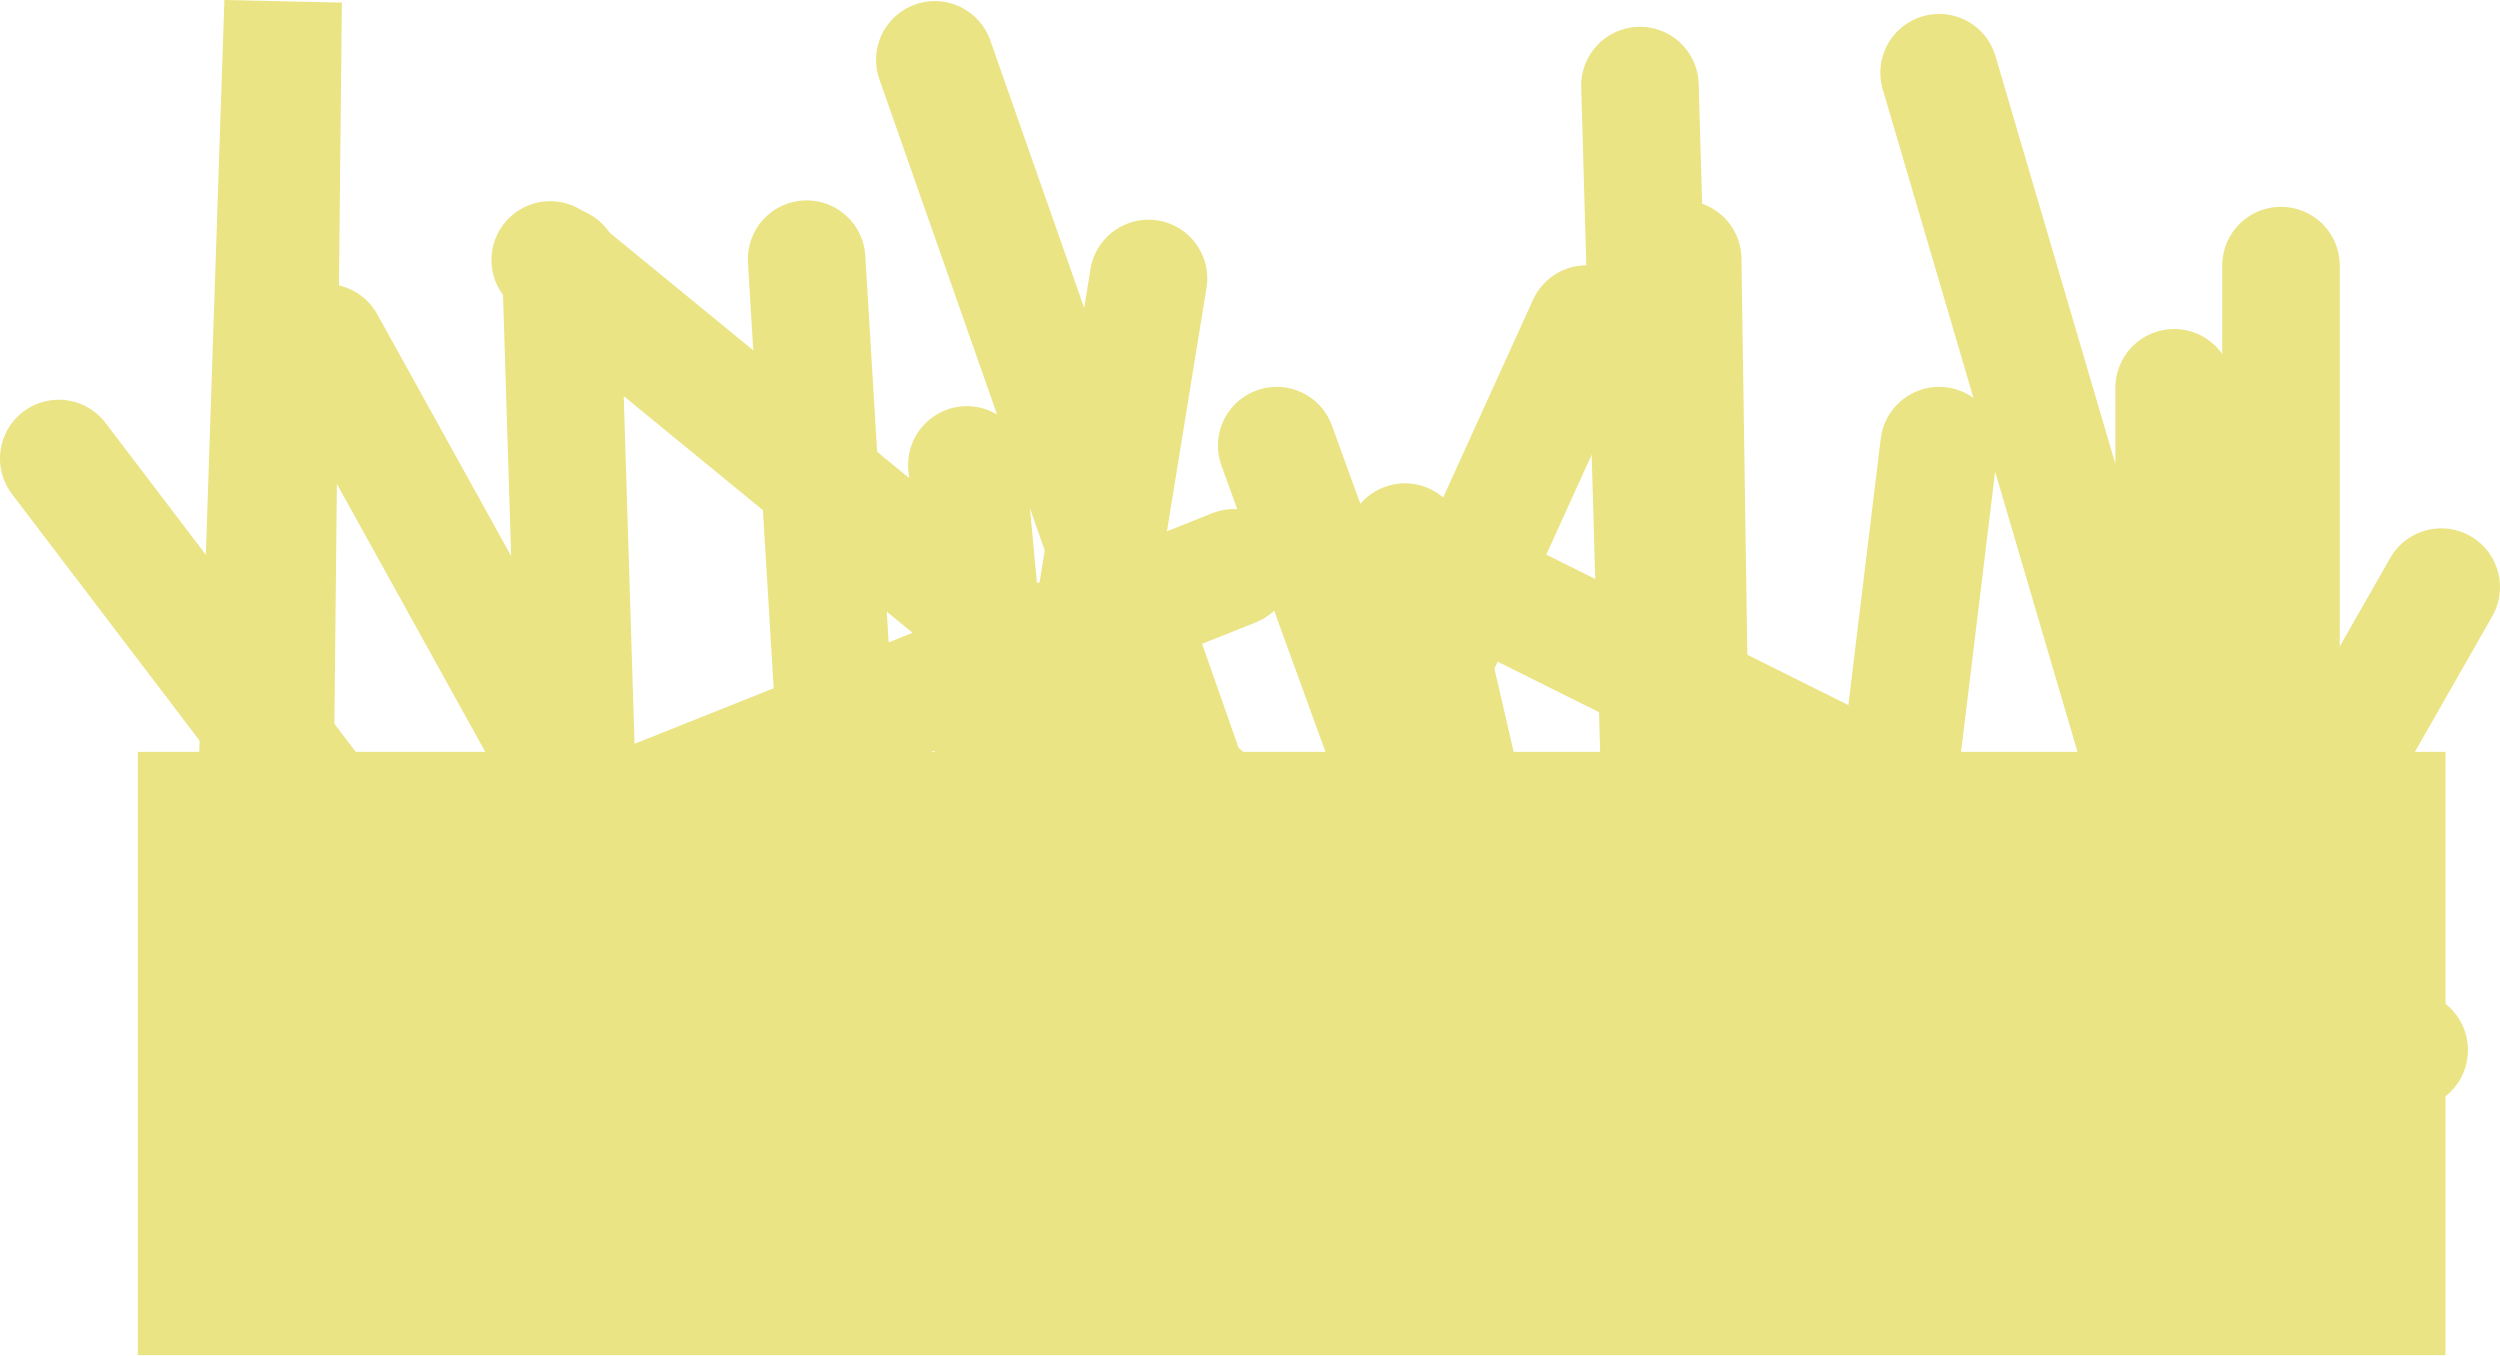
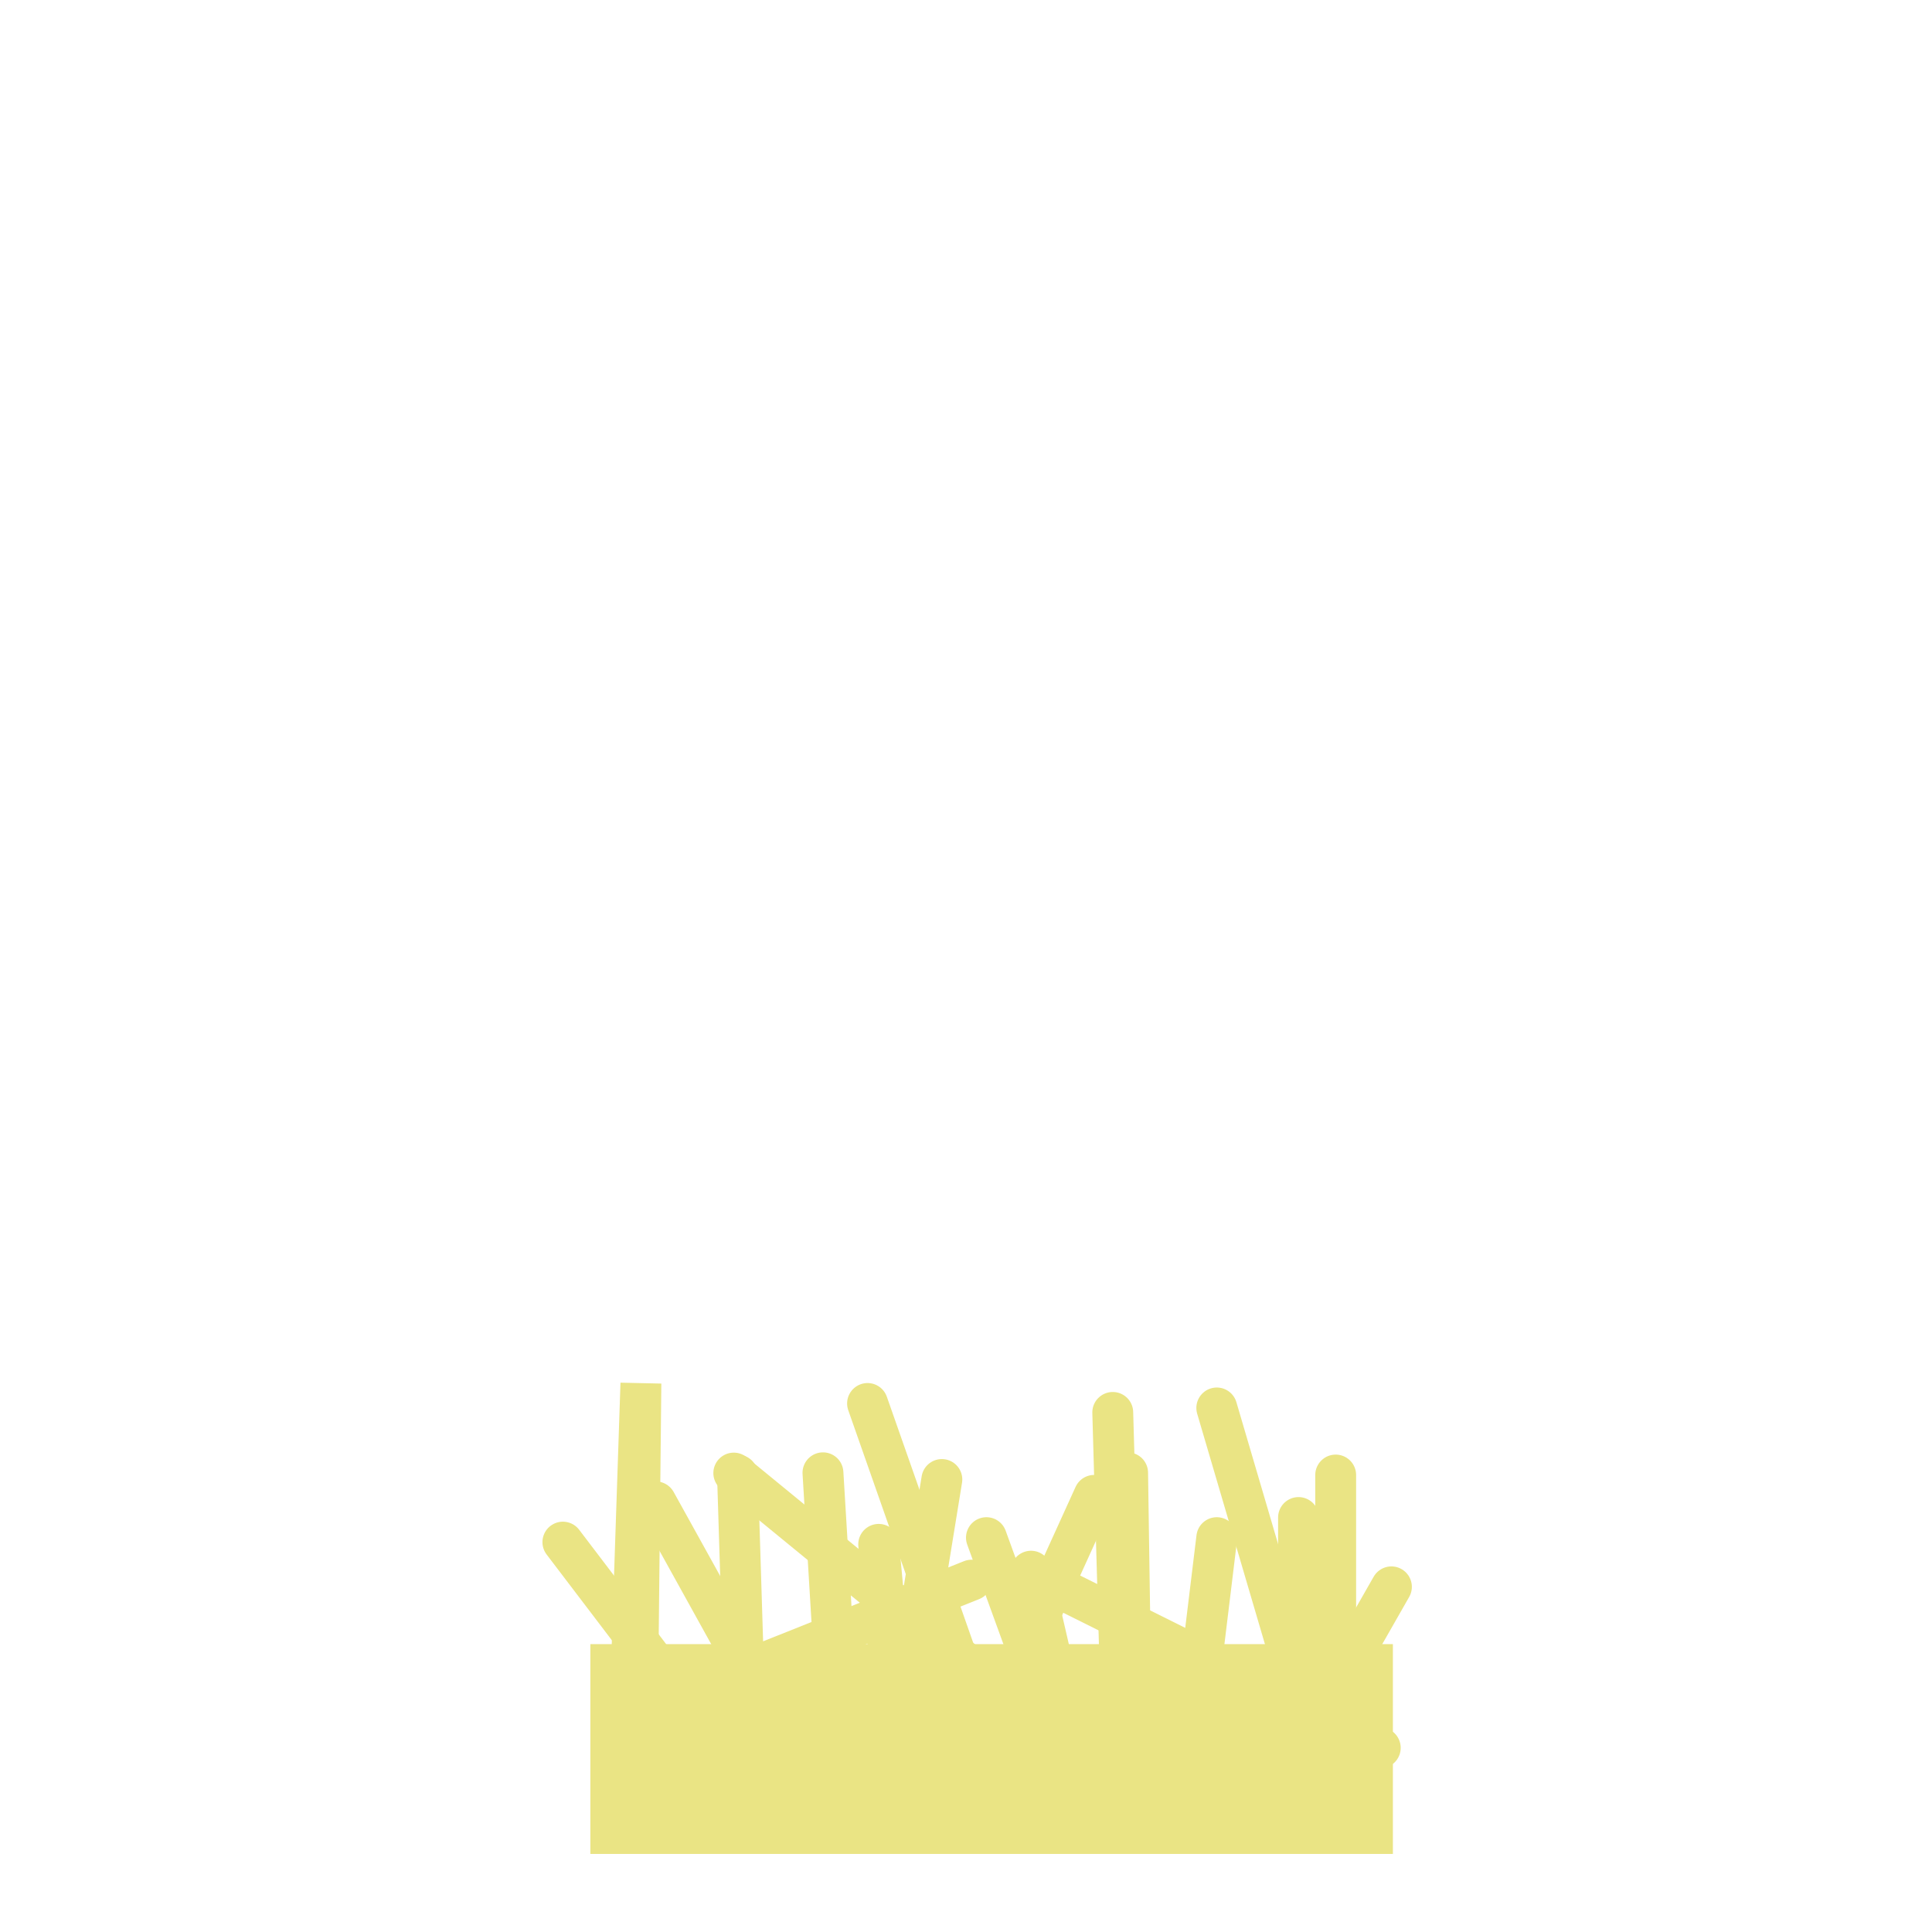
- <svg xmlns="http://www.w3.org/2000/svg" version="1.1" width="117" height="63.42" viewBox="0,0,117,63.42">
-   <g transform="translate(-182.55,-130.8135)">
+ <svg xmlns="http://www.w3.org/2000/svg" version="1.1" width="260" height="260" viewBox="0,0,260,260">
+   <g transform="translate(-109.55,55.26)">
    <g data-paper-data="{&quot;isPaintingLayer&quot;:true}" fill-rule="nonzero" stroke-linejoin="miter" stroke-miterlimit="10" stroke-dasharray="" stroke-dashoffset="0" style="mix-blend-mode: normal">
      <path d="M189,194.234v-28.234h108v28.234z" fill="#eae484" stroke="#000000" stroke-width="0" stroke-linecap="butt" />
      <path d="M256.8,145.979l-10,22" fill="none" stroke="#eae484" stroke-width="5.5" stroke-linecap="round" />
      <path d="M249.8,176.979l-41.5,-34" fill="none" stroke="#eae484" stroke-width="5.5" stroke-linecap="round" />
      <path d="M195.3,179.054l0.5,-48.148l-1.5,44.838l46,-18.356" fill="none" stroke="#eae484" stroke-width="5.5" stroke-linecap="round" />
      <path d="M220.3,142.942l2,33.102" fill="none" stroke="#eae484" stroke-width="5.5" stroke-linecap="round" />
      <path d="M197.8,146.854l16,28.889" fill="none" stroke="#eae484" stroke-width="5.5" stroke-linecap="round" />
      <path d="M227.8,152.572l2.5,26.782" fill="none" stroke="#eae484" stroke-width="5.5" stroke-linecap="round" />
      <path d="M208.8,143.243l1,32.199" fill="none" stroke="#eae484" stroke-width="5.5" stroke-linecap="round" />
      <path d="M185.3,152.271l19,24.977" fill="none" stroke="#eae484" stroke-width="5.5" stroke-linecap="round" />
      <path d="M236.3,143.845l-4.5,27.685" fill="none" stroke="#eae484" stroke-width="5.5" stroke-linecap="round" />
      <path d="M242.3,151.669l7,19.259" fill="none" stroke="#eae484" stroke-width="5.5" stroke-linecap="round" />
      <path d="M226.3,133.614l15,42.731" fill="none" stroke="#eae484" stroke-width="5.5" stroke-linecap="round" />
      <path d="M248.3,156.183l2.5,10.833" fill="none" stroke="#eae484" stroke-width="5.5" stroke-linecap="round" />
      <path d="M261.3,142.942l0.5,33.704" fill="none" stroke="#eae484" stroke-width="5.5" stroke-linecap="round" />
      <path d="M270.3,176.345l3,-24.676" fill="none" stroke="#eae484" stroke-width="5.5" stroke-linecap="round" />
      <path d="M259.3,134.817l1.5,52.662" fill="none" stroke="#eae484" stroke-width="5.5" stroke-linecap="round" />
      <path d="M284.3,176.044v-27.083" fill="none" stroke="#eae484" stroke-width="5.5" stroke-linecap="round" />
      <path d="M273.3,134.216l11.5,39.12" fill="none" stroke="#eae484" stroke-width="5.5" stroke-linecap="round" />
      <path d="M289.3,143.243v37.014" fill="none" stroke="#eae484" stroke-width="5.5" stroke-linecap="round" />
      <path d="M296.8,158.29l-11.5,20.162" fill="none" stroke="#eae484" stroke-width="5.5" stroke-linecap="round" />
      <path d="M251.8,158.29l43.5,21.667" fill="none" stroke="#eae484" stroke-width="5.5" stroke-linecap="round" />
    </g>
  </g>
</svg>
